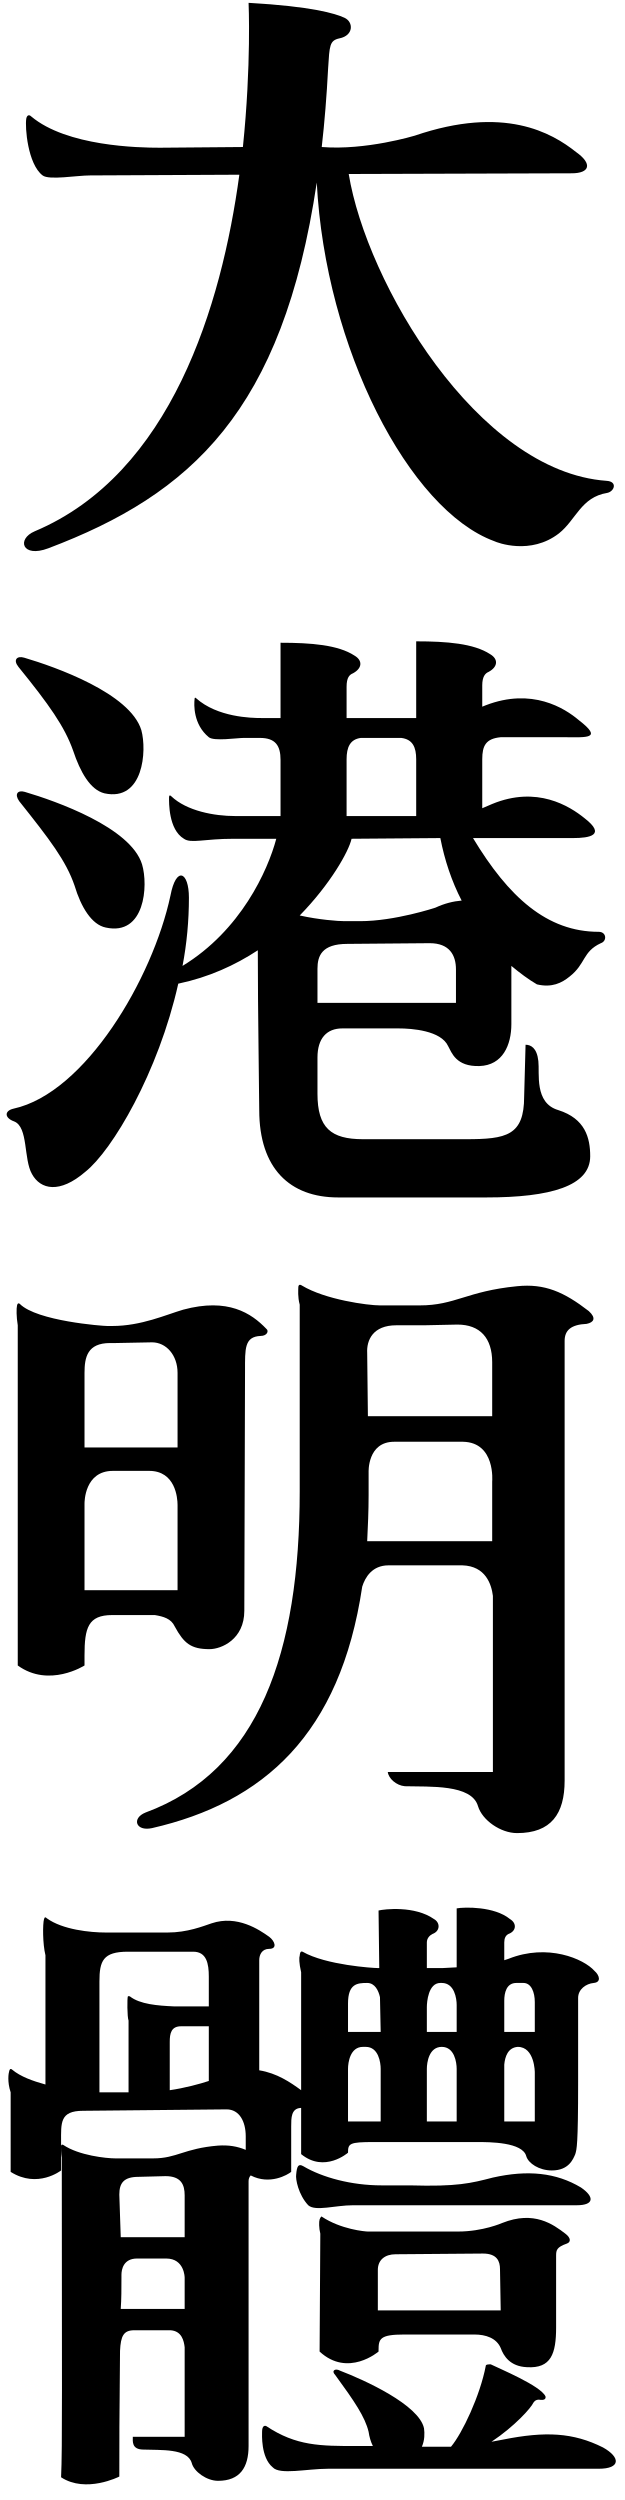
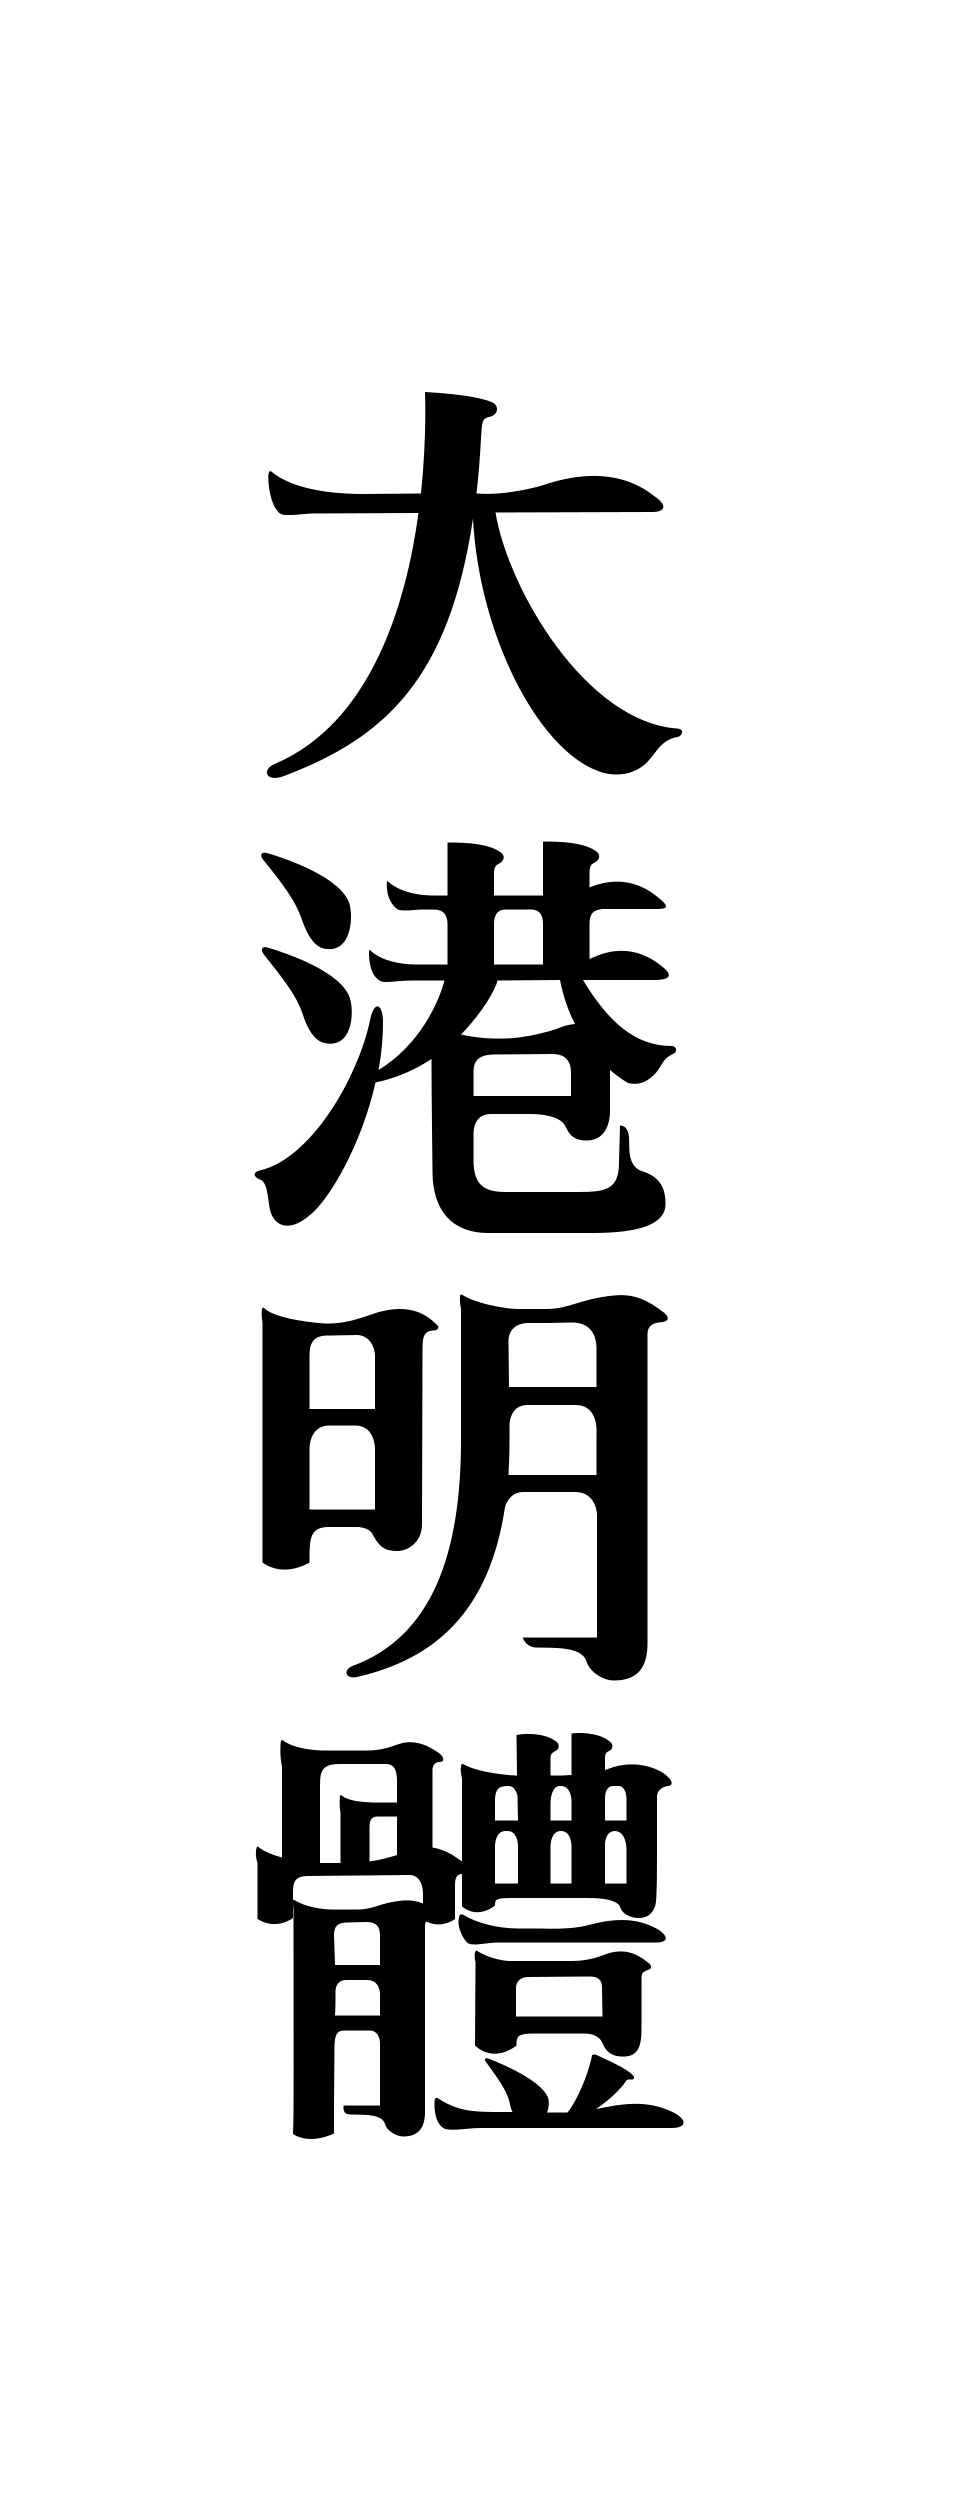
- <svg xmlns="http://www.w3.org/2000/svg" width="88" height="352" viewBox="0 0 88 352" fill="none">
-   <path d="M81.1 21.4C83.5 23.1 83 24.4 80.5 24.4L49.1 24.5C51.6 39.8 67.2 66.4 85.4 67.7C87 67.8 86.5 69.2 85.5 69.4C81.8 70 81.1 73.2 78.7 75.1C74.7 78.2 70 76.4 69.6 76.2C57.6 71.8 45.8 49 44.6 25.7C39.8 57.9 26.9 69.6 6.8 77.2C3.1 78.6 2.3 75.9 4.9 74.8C24.1 66.7 31.2 43 33.7 24.6L12.7 24.7C10.8 24.7 6.9 25.4 6 24.7C3.9 23.1 3.5 17.9 3.7 16.7C3.8 16.2 4.1 16.1 4.4 16.4C9.4 20.6 19.5 20.8 22.5 20.8L34.2 20.7C35.4 9.1 35 0.4 35 0.4C43.9 0.9 47.2 1.9 48.5 2.5C49.8 3.1 49.8 5 47.8 5.4C46.4 5.7 46.4 6.4 46.2 9.6C46 13.5 45.7 17.2 45.3 20.7C51.5 21.2 58.4 19.1 58.4 19.1C71 14.8 77.7 18.7 81.1 21.4ZM47.6 168.6C40.8 168.6 36.5 164.5 36.5 156.3C36.5 153.9 36.3 142.7 36.3 133.8C33.1 135.9 29.4 137.6 25.1 138.5C22.3 151 15.8 162 12 165C8.4 168.1 5.7 167.5 4.5 165.3C3.3 163.2 4 158.7 2 157.9C0.6 157.4 0.6 156.4 1.9 156.1C12 153.9 21.5 137.8 24 126.1C24.8 121.9 26.6 122.7 26.6 126.4C26.6 129.6 26.3 132.9 25.7 136C33.9 131 37.7 122.6 38.9 118.1H32.9C28.7 118.1 26.9 118.8 25.9 118.1C23.7 116.8 23.8 112.9 23.8 112.3C23.8 112 23.9 111.9 24.1 112.1C26.3 114.2 30.2 114.9 33.1 114.9H39.5V107C39.5 105 38.8 103.9 36.6 103.9H34.3C33.4 103.9 30.1 104.4 29.4 103.8C27.2 102 27.3 99.2 27.4 98.4C27.4 98.2 27.5 98.2 27.6 98.3C30.6 101 35.4 101.1 36.8 101.1H39.5V90.5C43.8 90.5 47.6 90.8 49.9 92.3C51.1 93 51 94.1 49.7 94.8C49.2 95 48.8 95.4 48.8 96.7V101.1H58.6V90.3C62.9 90.3 66.7 90.6 69 92.1C70.2 92.8 70.1 93.9 68.8 94.6C68.3 94.8 67.9 95.3 67.9 96.5V99.5L68.4 99.3C74.9 96.8 79.5 99.7 81.5 101.4C85 104.1 82.5 103.8 79.5 103.8H70.5C68.4 104 67.9 105 67.9 106.9V113.8L69.3 113.2C75.6 110.6 80.2 113.5 82.3 115.2C85.4 117.6 83 118 80.7 118H66.6C71.6 126.3 77 131.2 84.3 131.2C85.4 131.2 85.5 132.5 84.6 132.8C82 134 82.5 135.7 80.2 137.5C79.1 138.4 77.7 139.1 75.6 138.6C74.4 137.9 73.2 137 72 136V144.2C72 147.1 70.8 150 67.5 150.1C64.2 150.2 63.6 148.2 63.1 147.3C62.1 145.1 58 144.8 56.1 144.8H48.2C46 144.8 44.7 146.2 44.7 148.9V154C44.7 158.8 46.6 160.4 51.1 160.4H65.6C71.3 160.4 73.8 159.9 73.8 154.4L74 147.1C74.7 147.1 75.6 147.5 75.8 149.4C76 151.1 75.2 155.3 78.6 156.3C82.4 157.5 83.1 160.2 83.1 162.8C83.1 167 77.5 168.6 68.5 168.6H47.6ZM2.6 93.9C1.8 92.9 2.4 92.3 3.4 92.6C7.8 93.9 18.3 97.6 19.9 102.8C20.7 105.7 20.2 112.9 14.7 111.7C12.7 111.2 11.3 108.7 10.3 105.7C9.1 102.3 6.9 99.2 2.6 93.9ZM2.7 112.8C2 111.8 2.5 111.2 3.5 111.5C7.9 112.8 18.4 116.5 20 121.7C20.9 124.7 20.4 131.8 14.9 130.6C12.9 130.2 11.4 127.7 10.5 124.7C9.3 121.2 7 118.2 2.7 112.8ZM42.2 128.9C44.9 129.5 47.6 129.7 48.5 129.7H50.7C55.6 129.7 61.3 127.8 61.3 127.8C62.6 127.2 63.8 126.9 65 126.8C63.6 124.1 62.6 121.1 62 118L49.5 118.1C49.1 119.9 46.5 124.5 42.2 128.9ZM44.7 141.2H64.2V136.5C64.2 134.5 63.3 132.8 60.5 132.8L48.9 132.9C45.3 132.9 44.7 134.6 44.7 136.4V141.2ZM48.8 114.9H58.6V106.9C58.6 105.2 58.1 104.1 56.5 103.9H50.8C49.3 104.1 48.8 105.2 48.8 106.9V114.9ZM82.9 184.6C84 185.6 83.6 186.2 82.6 186.4C80.4 186.5 79.5 187.3 79.5 188.8V250.7C79.5 255.4 77.6 258.1 72.8 258.1C70.5 258.1 67.9 256.3 67.3 254.3C66.4 251.2 60.5 251.6 57 251.5C55.8 251.4 54.7 250.4 54.6 249.5H69.4V224.7C69.2 223.1 68.4 220.5 65.1 220.4H54.7C52.4 220.4 51.4 222.1 51 223.4C47.9 244.2 37.1 253.8 21.4 257.4C19.1 257.9 18.5 256 20.5 255.2C36.5 249.3 42.2 232.6 42.2 210V183.7C41.9 182.6 42 181.6 42 181.3C42 180.9 42.2 180.8 42.5 181C45.8 183 51.8 183.8 53.5 183.8H59.1C64.1 183.8 65.7 181.8 72.8 181.1C76.7 180.7 79.4 181.9 82.9 184.6ZM2.4 183.8C2.5 183.4 2.7 183.5 2.8 183.6C5.2 186 14.4 186.7 15.1 186.7H15.8C19.9 186.7 23.4 185.1 25.8 184.4C32.1 182.7 35.4 184.9 37.5 187.1C37.9 187.4 37.6 188.1 36.7 188.1C34.4 188.2 34.5 189.9 34.5 193L34.4 226.8C34.4 230.8 31.2 232.2 29.5 232.2C26.9 232.2 25.9 231.4 24.6 229C24.1 227.9 23 227.6 21.8 227.4H15.8C12.4 227.4 11.9 229.2 11.9 233.1V234.5C11.9 234.5 6.9 237.7 2.5 234.5V186.6C2.3 185.4 2.3 184.2 2.4 183.8ZM11.9 223.9H25V211.9C25 210.9 24.7 207.1 21 207.1H15.9C11.9 207.1 11.9 211.5 11.9 211.7V223.9ZM11.9 203.8H25V193.3C25 190.8 23.4 189 21.4 189L16.3 189.1H15.4H15.5C12.3 189.1 11.9 191.1 11.9 193.3V203.8ZM51.7 217H69.3C69.3 214.1 69.3 211.3 69.3 208.6C69.3 208.6 69.8 203.1 65.2 203H55.5C51.7 203 51.9 207.3 51.9 207.3V210.5C51.9 212.8 51.8 214.9 51.7 217ZM51.7 190.5L51.8 199.4H69.3V191.8C69.3 188.4 67.6 186.5 64.4 186.5L59.7 186.6H55.8C52.5 186.6 51.6 188.7 51.7 190.5ZM1.5 294.6C1 293.1 1.2 291.9 1.3 291.6C1.4 291.2 1.6 291.3 1.7 291.4C2.9 292.4 4.6 293 6.4 293.5V275.3C6 273.7 6 270.9 6.2 270.2C6.3 269.9 6.4 269.9 6.6 270.1C8.8 271.7 12.7 272.1 14.9 272.1H23.6C26.4 272.1 28.6 271.2 29.8 270.8C33.4 269.6 36.5 271.7 37.9 272.7C38.7 273.3 39.1 274.4 37.9 274.4C36.9 274.4 36.5 275.2 36.5 276V291.5C39 291.9 40.9 293.2 42.4 294.3V277.7C42.1 276.4 42.1 275.6 42.2 275.4C42.2 275.4 42.2 274.6 42.6 274.8C45.9 276.7 52.6 277.1 53.1 277.1H53.4L53.3 269C54.1 268.8 58.4 268.3 61.1 270.2C62 270.7 62 271.9 60.9 272.3C60.5 272.5 60.1 272.9 60.1 273.5V277.1H62.4L64.3 277V268.7C65.4 268.5 69.6 268.4 71.8 270.2C72.8 270.8 72.7 271.9 71.6 272.3C71.2 272.5 71 272.9 71 273.5V276L71.6 275.8C77.1 273.6 82.2 275.8 83.7 277.5C84.4 278.1 84.7 279.1 83.6 279.2C82.5 279.3 81.4 280.1 81.4 281.3V286.3V293.1C81.4 302.2 81.2 302.6 81 303.3C80.7 304 80.1 305.6 77.7 305.6C75.9 305.6 74.4 304.6 74.1 303.6C73.6 301.6 68.9 301.6 67.2 301.6H52.6C49.2 301.6 49 301.8 49 303.1C49 303.1 45.7 306 42.4 303.3V296.8H42.3C41 296.9 41 298.2 41 299.4V305.8C40.5 306.2 38 307.7 35.3 306.3C35.1 306.5 35 306.8 35 307.1V344.4C35 347.4 33.8 349.3 30.7 349.3C29.1 349.3 27.3 348 27 346.8C26.4 344.7 22.6 345 20.2 344.9C18.5 344.9 18.7 343.7 18.7 343.1H26V331.2C26 331 26 330.7 26 330.5C25.9 329.6 25.6 328.2 24 328.1H18.9C17.4 328.1 17 328.9 16.9 331C16.8 341.1 16.8 343.4 16.8 348.7C16.8 348.7 12.1 351.1 8.6 348.8C8.8 344.6 8.7 335.1 8.7 303.8C8.6 303.2 8.6 302.4 8.6 302.2C8.6 302 8.7 301.9 8.9 302C11.1 303.5 15 303.9 16.2 303.9H21.6C24.9 303.9 25.9 302.5 30.7 302.1C32.2 302 33.4 302.2 34.6 302.7V300.8C34.6 298.7 33.7 297 31.9 297L11.7 297.2C8.4 297.2 8.6 298.9 8.6 301.6V305.6C8.6 305.6 5.3 308.2 1.5 305.8V294.6ZM14 294.6H18.1V284.5C17.9 284 17.9 281.3 18 281.1C18 281.1 18.1 281 18.3 281.1C19.7 282.2 22.2 282.4 24.5 282.5H29.4V278.3C29.4 276.5 29.1 274.8 27.2 274.8H18C14.5 274.8 14 276.1 14 279V294.6ZM16.8 309L17 315H26V309.1C26 307.6 25.5 306.4 23.3 306.4L19.5 306.5C17.4 306.5 16.8 307.4 16.8 309ZM17 325.1H26V320.7C26 320.7 26 318 23.4 318H19.3C17.4 318 17.1 319.5 17.1 320.3V320.7C17.1 322.3 17.1 323.7 17 325.1ZM23.9 294.3C26 294 28.2 293.4 29.4 293V285.3H25.5C24.1 285.3 23.9 286.3 23.9 287.5V294.3ZM36.9 342.4C36.9 341.5 37.3 341.5 37.5 341.6C41.7 344.4 45.1 344.4 50.2 344.4H52.5C52.2 343.8 52 343.1 51.9 342.4C51.4 340.3 49.9 338.1 47.2 334.4C46.6 333.8 47.2 333.4 47.9 333.8C51.3 335.1 59 338.6 59.7 341.9C59.8 342.6 59.8 343.6 59.4 344.5C61 344.5 62.3 344.5 63.5 344.5C65.1 342.6 67.6 337.3 68.4 333.1C68.4 332.9 68.8 332.9 69.1 332.9C70.3 333.5 76.1 335.9 76.8 337.4C76.8 337.4 77 338 76.1 337.9C75.6 337.8 75.3 338 75.1 338.3C74.8 339 72.5 341.6 69.2 343.8L70.8 343.5C76.8 342.3 80.7 342.5 84.9 344.6C87.4 346 87.4 347.6 84.3 347.6H46.2C43.2 347.6 39.4 348.5 38.4 347.4C36.7 346 36.9 342.7 36.9 342.4ZM41.7 306.2C41.8 305 42 304.6 42.7 305C45.4 306.6 49.5 307.7 53.7 307.7H57.7C64.4 307.9 66.3 307.4 69.4 306.6C74.3 305.5 78.3 305.9 81.8 308C83.7 309.3 83.7 310.5 81.2 310.5H49.7C47.2 310.5 44.4 311.4 43.4 310.5C42 309 41.6 306.8 41.7 306.2ZM45 331.1L45.1 314.5C44.9 313.7 44.9 312.8 45 312.5C45.1 312.2 45.3 312 45.3 312.1C48 313.9 51.4 314.2 51.8 314.2H64.5C68 314.2 70.7 313 70.7 313C75.2 311.2 77.9 313.2 79.6 314.5C80.4 315.1 80.4 315.7 79.8 315.9C78.4 316.4 78.3 316.8 78.3 317.6V327.7C78.3 331.4 77.6 333.5 74.2 333.3C71.8 333.2 70.9 331.7 70.5 330.6C69.9 329.2 68.4 328.7 66.8 328.7H56.9C53.5 328.7 53.3 329.3 53.3 330.9V331.1C53.3 331.1 49 334.8 45 331.1ZM49 298.7H53.6V291.3C53.6 290.4 53.3 288.2 51.5 288.2H51.1C49.3 288.2 49 290.4 49 291.3V291.8C49 293.7 49 295.9 49 298.7ZM49 286.1H53.6L53.5 281.2C53.3 280.3 52.8 279.2 51.7 279.2C50.3 279.2 49 279.3 49 282.1V286.1ZM53.2 325.3H70.5L70.4 319.5C70.4 318.4 70 317.3 68 317.3L55.7 317.4C54.2 317.4 53.2 318.2 53.2 319.6V325.3ZM60.1 298.7H64.3V291.3C64.3 290.4 64 288.2 62.2 288.2C60.4 288.2 60.1 290.4 60.1 291.3V298.7ZM60.1 286.1H64.3V282.3C64.3 281.4 64 279.2 62.2 279.2H62C60.3 279.2 60.1 281.9 60.1 282.6V286.1ZM71 298.7H75.3V291.8C75.3 291.8 75.3 288.2 72.9 288.2C71.5 288.3 71.1 289.6 71 290.7V298.7ZM71 286.1H75.3V281.9C75.3 280.5 74.8 279.2 73.7 279.2H72.7C71.3 279.2 71 280.6 71 281.7V286.1Z" fill="black" />
+ <svg xmlns="http://www.w3.org/2000/svg" width="196" height="500" viewBox="0 0 196 500" fill="none">
+   <path d="M131.1 99.4C133.5 101.1 133 102.4 130.5 102.4L99.1 102.5C101.6 117.8 117.2 144.4 135.4 145.7C137 145.8 136.5 147.2 135.5 147.4C131.8 148 131.1 151.2 128.7 153.1C124.7 156.2 120 154.4 119.6 154.2C107.6 149.8 95.8 127 94.6 103.7C89.8 135.9 76.9 147.6 56.8 155.2C53.1 156.6 52.3 153.9 54.9 152.8C74.1 144.7 81.2 121 83.7 102.6L62.7 102.7C60.8 102.7 56.9 103.4 56 102.7C53.9 101.1 53.5 95.9 53.7 94.7C53.8 94.2 54.1 94.1 54.4 94.4C59.4 98.6 69.5 98.8 72.5 98.8L84.2 98.7C85.4 87.1 85 78.4 85 78.4C93.9 78.9 97.2 79.9 98.5 80.5C99.8 81.1 99.8 83 97.8 83.4C96.4 83.7 96.4 84.4 96.2 87.6C96 91.5 95.7 95.2 95.3 98.7C101.5 99.2 108.4 97.1 108.4 97.1C121 92.8 127.7 96.7 131.1 99.4ZM97.6 246.6C90.8 246.6 86.5 242.5 86.5 234.3C86.5 231.9 86.3 220.7 86.3 211.8C83.1 213.9 79.4 215.6 75.1 216.5C72.3 229 65.8 240 62 243C58.4 246.1 55.7 245.5 54.5 243.3C53.3 241.2 54 236.7 52 235.9C50.6 235.4 50.6 234.4 51.9 234.1C62 231.9 71.5 215.8 74 204.1C74.8 199.9 76.6 200.7 76.6 204.4C76.6 207.6 76.3 210.9 75.7 214C83.9 209 87.7 200.6 88.9 196.1H82.9C78.7 196.1 76.9 196.8 75.9 196.1C73.7 194.8 73.8 190.9 73.8 190.3C73.8 190 73.9 189.9 74.1 190.1C76.3 192.2 80.2 192.9 83.1 192.9H89.5V185C89.5 183 88.8 181.9 86.6 181.9H84.3C83.4 181.9 80.1 182.4 79.4 181.8C77.2 180 77.3 177.2 77.4 176.4C77.4 176.2 77.5 176.2 77.6 176.3C80.6 179 85.4 179.1 86.8 179.1H89.5V168.5C93.8 168.5 97.6 168.8 99.9 170.3C101.1 171 101 172.1 99.7 172.8C99.2 173 98.8 173.4 98.8 174.7V179.1H108.6V168.3C112.9 168.3 116.7 168.6 119 170.1C120.2 170.8 120.1 171.9 118.8 172.6C118.3 172.8 117.9 173.3 117.9 174.5V177.5L118.4 177.3C124.9 174.8 129.5 177.7 131.5 179.4C135 182.1 132.5 181.8 129.5 181.8H120.5C118.4 182 117.9 183 117.9 184.9V191.8L119.3 191.2C125.6 188.6 130.2 191.5 132.3 193.2C135.4 195.6 133 196 130.7 196H116.6C121.6 204.3 127 209.2 134.3 209.2C135.4 209.2 135.5 210.5 134.6 210.8C132 212 132.5 213.7 130.2 215.5C129.1 216.4 127.7 217.1 125.6 216.6C124.4 215.9 123.2 215 122 214V222.2C122 225.1 120.8 228 117.5 228.1C114.2 228.2 113.6 226.2 113.1 225.3C112.1 223.1 108 222.8 106.1 222.8H98.2C96 222.8 94.7 224.2 94.7 226.9V232C94.7 236.8 96.6 238.4 101.1 238.4H115.6C121.3 238.4 123.8 237.9 123.8 232.4L124 225.1C124.7 225.1 125.6 225.5 125.8 227.4C126 229.1 125.2 233.3 128.6 234.3C132.4 235.5 133.1 238.2 133.1 240.8C133.1 245 127.5 246.6 118.5 246.6H97.6ZM52.6 171.9C51.8 170.9 52.4 170.3 53.4 170.6C57.8 171.9 68.3 175.6 69.9 180.8C70.7 183.7 70.2 190.9 64.7 189.7C62.7 189.2 61.3 186.7 60.3 183.7C59.1 180.3 56.9 177.2 52.6 171.9ZM52.7 190.8C52 189.8 52.5 189.2 53.5 189.5C57.9 190.8 68.4 194.5 70 199.7C70.9 202.7 70.4 209.8 64.9 208.6C62.9 208.2 61.4 205.7 60.5 202.7C59.3 199.2 57 196.2 52.7 190.8ZM92.2 206.9C94.9 207.5 97.6 207.7 98.5 207.7H100.7C105.6 207.7 111.3 205.8 111.3 205.8C112.6 205.2 113.8 204.9 115 204.8C113.6 202.1 112.6 199.1 112 196L99.5 196.1C99.1 197.9 96.5 202.5 92.2 206.9ZM94.7 219.2H114.2V214.5C114.2 212.5 113.3 210.8 110.5 210.8L98.9 210.9C95.3 210.9 94.7 212.6 94.7 214.4V219.2ZM98.8 192.9H108.6V184.9C108.6 183.2 108.1 182.1 106.5 181.9H100.8C99.3 182.1 98.8 183.2 98.8 184.9V192.9ZM132.9 262.6C134 263.6 133.6 264.2 132.6 264.4C130.4 264.5 129.5 265.3 129.5 266.8V328.7C129.5 333.4 127.6 336.1 122.8 336.1C120.5 336.1 117.9 334.3 117.3 332.3C116.4 329.2 110.5 329.6 107 329.5C105.8 329.4 104.7 328.4 104.6 327.5H119.4V302.7C119.2 301.1 118.4 298.5 115.1 298.4H104.7C102.4 298.4 101.4 300.1 101 301.4C97.9 322.2 87.1 331.8 71.4 335.4C69.1 335.9 68.5 334 70.5 333.2C86.5 327.3 92.2 310.6 92.2 288V261.7C91.9 260.6 92 259.6 92 259.3C92 258.9 92.2 258.8 92.5 259C95.8 261 101.8 261.8 103.5 261.8H109.1C114.1 261.8 115.7 259.8 122.8 259.1C126.7 258.7 129.4 259.9 132.9 262.6ZM52.4 261.8C52.5 261.4 52.7 261.5 52.8 261.6C55.2 264 64.4 264.7 65.1 264.7H65.8C69.9 264.7 73.4 263.1 75.8 262.4C82.1 260.7 85.4 262.9 87.5 265.1C87.9 265.4 87.6 266.1 86.7 266.1C84.4 266.2 84.5 267.9 84.5 271L84.4 304.8C84.4 308.8 81.2 310.2 79.5 310.2C76.9 310.2 75.9 309.4 74.6 307C74.1 305.9 73 305.6 71.8 305.4H65.8C62.4 305.4 61.9 307.2 61.9 311.1V312.5C61.9 312.5 56.9 315.7 52.5 312.5V264.6C52.3 263.4 52.3 262.2 52.4 261.8ZM61.9 301.9H75V289.9C75 288.9 74.7 285.1 71 285.1H65.9C61.9 285.1 61.9 289.5 61.9 289.7V301.9ZM61.9 281.8H75V271.3C75 268.8 73.4 267 71.4 267L66.3 267.1H65.4H65.5C62.3 267.1 61.9 269.1 61.9 271.3V281.8ZM101.7 295H119.3C119.3 292.1 119.3 289.3 119.3 286.6C119.3 286.6 119.8 281.1 115.2 281H105.5C101.7 281 101.9 285.3 101.9 285.3V288.5C101.9 290.8 101.8 292.9 101.7 295ZM101.7 268.5L101.8 277.4H119.3V269.8C119.3 266.4 117.6 264.5 114.4 264.5L109.7 264.6H105.8C102.5 264.6 101.6 266.7 101.7 268.5ZM51.5 372.6C51 371.1 51.2 369.9 51.3 369.6C51.4 369.2 51.6 369.3 51.7 369.4C52.9 370.4 54.6 371 56.4 371.5V353.3C56 351.7 56 348.9 56.2 348.2C56.3 347.9 56.4 347.9 56.6 348.1C58.8 349.7 62.7 350.1 64.9 350.1H73.6C76.4 350.1 78.6 349.2 79.8 348.8C83.4 347.6 86.5 349.7 87.9 350.7C88.7 351.3 89.1 352.4 87.9 352.4C86.9 352.4 86.5 353.2 86.5 354V369.5C89 369.9 90.9 371.2 92.4 372.3V355.7C92.1 354.4 92.1 353.6 92.2 353.4C92.2 353.4 92.2 352.6 92.6 352.8C95.9 354.7 102.6 355.1 103.1 355.1H103.4L103.3 347C104.1 346.8 108.4 346.3 111.1 348.2C112 348.7 112 349.9 110.9 350.3C110.5 350.5 110.1 350.9 110.1 351.5V355.1H112.4L114.3 355V346.7C115.4 346.5 119.6 346.4 121.8 348.2C122.8 348.8 122.7 349.9 121.6 350.3C121.2 350.5 121 350.9 121 351.5V354L121.6 353.8C127.1 351.6 132.2 353.8 133.7 355.5C134.4 356.1 134.7 357.1 133.6 357.2C132.5 357.3 131.4 358.1 131.4 359.3V364.3V371.1C131.4 380.2 131.2 380.6 131 381.3C130.7 382 130.1 383.6 127.7 383.6C125.9 383.6 124.4 382.6 124.1 381.6C123.6 379.6 118.9 379.6 117.2 379.6H102.6C99.2 379.6 99 379.8 99 381.1C99 381.1 95.7 384 92.4 381.3V374.8H92.3C91 374.9 91 376.2 91 377.4V383.8C90.5 384.2 88 385.7 85.3 384.3C85.1 384.5 85 384.8 85 385.1V422.4C85 425.4 83.8 427.3 80.7 427.3C79.1 427.3 77.3 426 77 424.8C76.4 422.7 72.6 423 70.2 422.9C68.5 422.9 68.7 421.7 68.7 421.1H76V409.2C76 409 76 408.7 76 408.5C75.9 407.6 75.6 406.2 74 406.1H68.9C67.4 406.1 67 406.9 66.9 409C66.8 419.1 66.8 421.4 66.8 426.7C66.8 426.7 62.1 429.1 58.6 426.8C58.8 422.6 58.7 413.1 58.7 381.8C58.6 381.2 58.6 380.4 58.6 380.2C58.6 380 58.7 379.9 58.9 380C61.1 381.5 65 381.9 66.2 381.9H71.6C74.9 381.9 75.9 380.5 80.7 380.1C82.2 380 83.4 380.2 84.6 380.7V378.8C84.6 376.7 83.7 375 81.9 375L61.7 375.2C58.4 375.2 58.6 376.9 58.6 379.6V383.6C58.6 383.6 55.3 386.2 51.5 383.8V372.6ZM64 372.6H68.1V362.5C67.9 362 67.9 359.3 68 359.1C68 359.1 68.1 359 68.3 359.1C69.7 360.2 72.2 360.4 74.5 360.5H79.4V356.3C79.4 354.5 79.1 352.8 77.2 352.8H68C64.5 352.8 64 354.1 64 357V372.6ZM66.8 387L67 393H76V387.1C76 385.6 75.5 384.4 73.3 384.4L69.5 384.5C67.4 384.5 66.8 385.4 66.8 387ZM67 403.1H76V398.7C76 398.7 76 396 73.4 396H69.3C67.4 396 67.1 397.5 67.1 398.3V398.7C67.1 400.3 67.1 401.7 67 403.1ZM73.9 372.3C76 372 78.2 371.4 79.4 371V363.3H75.5C74.1 363.3 73.9 364.3 73.9 365.5V372.3ZM86.9 420.4C86.9 419.5 87.3 419.5 87.5 419.6C91.7 422.4 95.1 422.4 100.2 422.4H102.5C102.2 421.8 102 421.1 101.9 420.4C101.4 418.3 99.9 416.1 97.2 412.4C96.6 411.8 97.2 411.4 97.9 411.8C101.3 413.1 109 416.6 109.7 419.9C109.8 420.6 109.8 421.6 109.4 422.5C111 422.5 112.3 422.5 113.5 422.5C115.1 420.6 117.6 415.3 118.4 411.1C118.4 410.9 118.8 410.9 119.1 410.9C120.3 411.5 126.1 413.9 126.8 415.4C126.8 415.4 127 416 126.1 415.9C125.6 415.8 125.3 416 125.1 416.3C124.8 417 122.5 419.6 119.2 421.8L120.8 421.5C126.8 420.3 130.7 420.5 134.9 422.6C137.4 424 137.4 425.6 134.3 425.6H96.2C93.2 425.6 89.4 426.5 88.4 425.4C86.7 424 86.9 420.7 86.9 420.4ZM91.7 384.2C91.8 383 92 382.6 92.7 383C95.4 384.6 99.5 385.7 103.7 385.7H107.7C114.4 385.9 116.3 385.4 119.4 384.6C124.3 383.5 128.3 383.9 131.8 386C133.7 387.3 133.7 388.5 131.2 388.5H99.7C97.2 388.5 94.4 389.4 93.4 388.5C92 387 91.6 384.8 91.7 384.2ZM95 409.1L95.1 392.5C94.9 391.7 94.9 390.8 95 390.5C95.1 390.2 95.3 390 95.3 390.1C98 391.9 101.4 392.2 101.8 392.2H114.5C118 392.2 120.7 391 120.7 391C125.2 389.2 127.9 391.2 129.6 392.5C130.4 393.1 130.4 393.7 129.8 393.9C128.4 394.4 128.3 394.8 128.3 395.6V405.7C128.3 409.4 127.6 411.5 124.2 411.3C121.8 411.2 120.9 409.7 120.5 408.6C119.9 407.2 118.4 406.7 116.8 406.7H106.9C103.5 406.7 103.3 407.3 103.3 408.9V409.1C103.3 409.1 99 412.8 95 409.1ZM99 376.7H103.6V369.3C103.6 368.4 103.3 366.2 101.5 366.2H101.1C99.3 366.2 99 368.4 99 369.3V369.8C99 371.7 99 373.9 99 376.7ZM99 364.1H103.6L103.5 359.2C103.3 358.3 102.8 357.2 101.7 357.2C100.3 357.2 99 357.3 99 360.1V364.1ZM103.2 403.3H120.5L120.4 397.5C120.4 396.4 120 395.3 118 395.3L105.7 395.4C104.2 395.4 103.2 396.2 103.2 397.6V403.3ZM110.1 376.7H114.3V369.3C114.3 368.4 114 366.2 112.2 366.2C110.4 366.2 110.1 368.4 110.1 369.3V376.7ZM110.1 364.1H114.3V360.3C114.3 359.4 114 357.2 112.2 357.2H112C110.3 357.2 110.1 359.9 110.1 360.6V364.1ZM121 376.7H125.3V369.8C125.3 369.8 125.3 366.2 122.9 366.2C121.5 366.3 121.1 367.6 121 368.7V376.7ZM121 364.1H125.3V359.9C125.3 358.5 124.8 357.2 123.7 357.2H122.7C121.3 357.2 121 358.6 121 359.7V364.1Z" fill="black" />
</svg>
